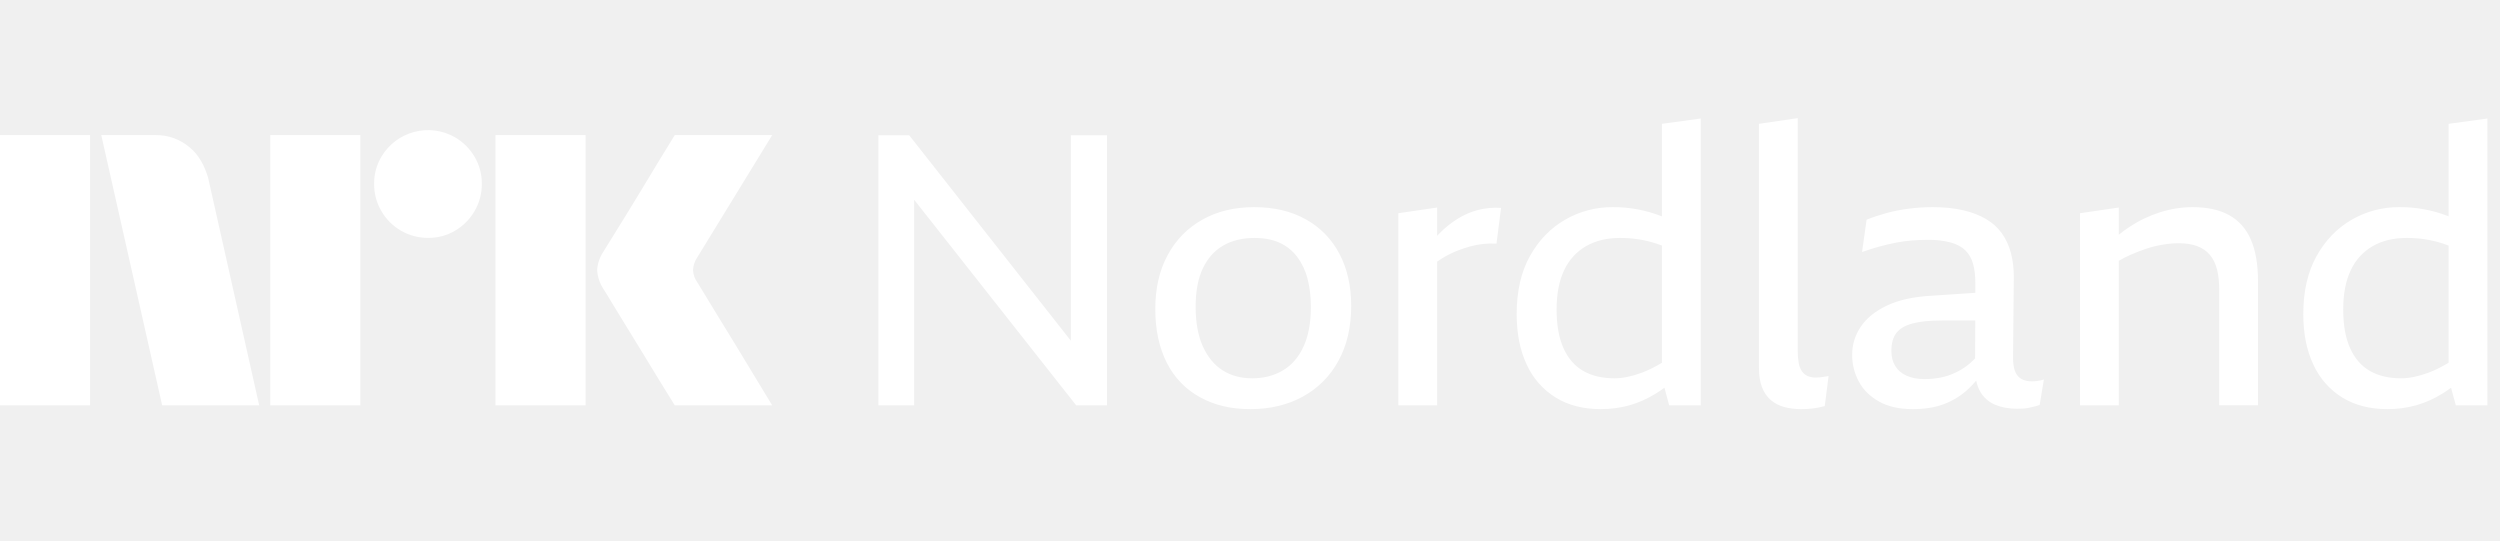
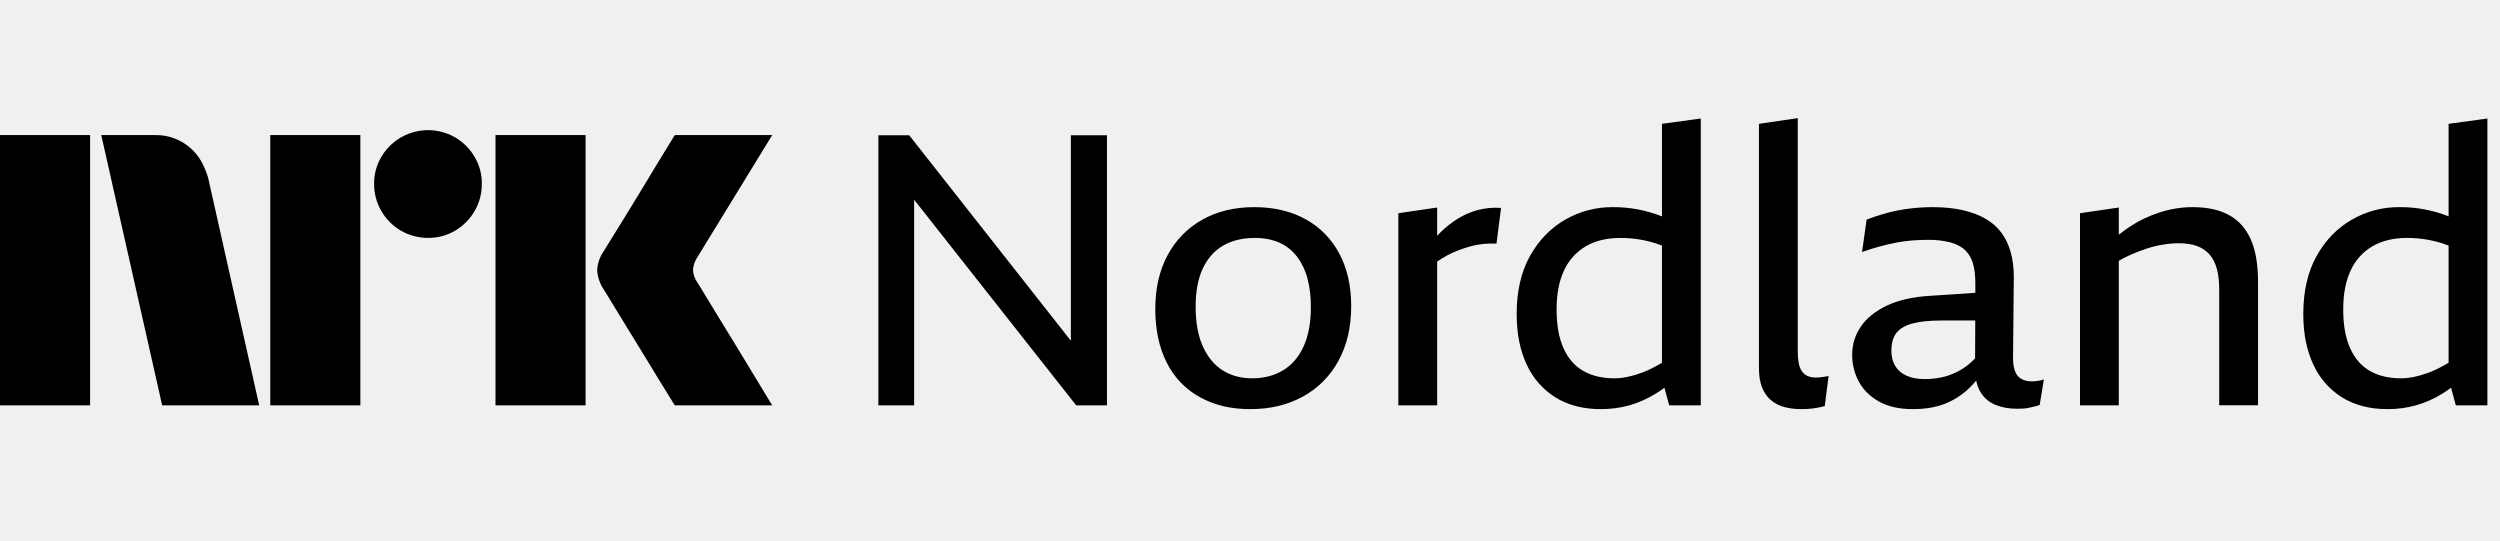
- <svg xmlns="http://www.w3.org/2000/svg" viewBox="0 0 111 24">
-   <path fill="#fff" d="M0 17.998v-12h4v12H0Zm9.244-10.09 2.264 10.09H7.2l-2.704-12h2.417a2.276 2.276 0 0 1 1.513.55c.42.346.66.826.819 1.36ZM12 17.998v-12h4v12h-4Zm7.01-7.436a2.381 2.381 0 0 1-2.078-1.192 2.345 2.345 0 0 1-.321-1.208 2.301 2.301 0 0 1 .321-1.2A2.41 2.41 0 0 1 20.21 6.1c.356.21.653.506.862.862.215.363.326.778.321 1.2a2.35 2.35 0 0 1-.321 1.208 2.4 2.4 0 0 1-.862.87 2.301 2.301 0 0 1-1.2.322ZM22 17.998v-12h4v12h-4Zm8.974-5.442c.01.011.095.15.253.414s.364.602.617 1.014a316.22 316.22 0 0 1 1.597 2.62c.247.41.529.876.845 1.394H29.96c-.27-.44-.516-.837-.736-1.192-.22-.355-.453-.738-.7-1.15-.248-.41-.493-.81-.736-1.199-.242-.39-.45-.73-.625-1.022a18.04 18.04 0 0 0-.363-.592 1.747 1.747 0 0 1-.287-.845c.016-.29.11-.57.27-.811.067-.113.191-.313.371-.6a182.106 182.106 0 0 0 1.37-2.23l.7-1.159.736-1.2h4.326l-3.346 5.46a1.079 1.079 0 0 0-.17.54c.012.202.083.396.204.558Z" />
+ <svg xmlns="http://www.w3.org/2000/svg" viewBox="0 0 111 24" fill="currentColor">
+   <path d="M0 17.998v-12h4v12H0Zm9.244-10.09 2.264 10.09H7.2l-2.704-12h2.417a2.276 2.276 0 0 1 1.513.55c.42.346.66.826.819 1.36ZM12 17.998v-12h4v12h-4Zm7.01-7.436a2.381 2.381 0 0 1-2.078-1.192 2.345 2.345 0 0 1-.321-1.208 2.301 2.301 0 0 1 .321-1.2A2.41 2.41 0 0 1 20.21 6.1c.356.21.653.506.862.862.215.363.326.778.321 1.2a2.35 2.35 0 0 1-.321 1.208 2.4 2.4 0 0 1-.862.87 2.301 2.301 0 0 1-1.2.322ZM22 17.998v-12h4v12h-4Zm8.974-5.442c.01.011.095.15.253.414s.364.602.617 1.014a316.22 316.22 0 0 1 1.597 2.62c.247.41.529.876.845 1.394H29.96c-.27-.44-.516-.837-.736-1.192-.22-.355-.453-.738-.7-1.15-.248-.41-.493-.81-.736-1.199-.242-.39-.45-.73-.625-1.022a18.04 18.04 0 0 0-.363-.592 1.747 1.747 0 0 1-.287-.845c.016-.29.11-.57.27-.811.067-.113.191-.313.371-.6a182.106 182.106 0 0 0 1.37-2.23l.7-1.159.736-1.2h4.326l-3.346 5.46a1.079 1.079 0 0 0-.17.54c.012.202.083.396.204.558Z" />
  <g clip-path="url(#a)">
-     <path fill="#fff" d="m47.546 15.128-7.178-9.123H39v11.991h1.588V8.868l7.194 9.128h1.368V6.005h-1.604v9.123Zm11.923-3.862c.35.659.524 1.433.524 2.322 0 .935-.189 1.745-.566 2.432a3.934 3.934 0 0 1-1.579 1.588c-.676.371-1.452.557-2.33.557-.879 0-1.588-.174-2.23-.524a3.525 3.525 0 0 1-1.478-1.528c-.343-.67-.515-1.466-.515-2.39 0-.923.183-1.722.549-2.398.366-.676.878-1.2 1.537-1.57.659-.372 1.427-.558 2.305-.558.878 0 1.641.18 2.289.54.647.36 1.145.87 1.494 1.529Zm-1.266 2.356c0-.462-.051-.881-.152-1.258a2.732 2.732 0 0 0-.465-.971 2.023 2.023 0 0 0-.777-.617c-.31-.14-.678-.211-1.106-.211-.54 0-1.005.113-1.393.338-.389.225-.69.563-.904 1.013-.214.45-.32 1.02-.32 1.706 0 .687.106 1.283.32 1.756.214.473.507.828.878 1.064.372.237.811.355 1.318.355.506 0 .957-.115 1.35-.346.395-.231.702-.583.921-1.056.22-.473.33-1.064.33-1.773Zm7.414-4.298a3.321 3.321 0 0 0-.895.388 4.404 4.404 0 0 0-.794.633c-.04.04-.079.085-.118.127V9.214l-1.723.253v8.53h1.723v-6.382a4.22 4.22 0 0 1 .92-.493c.175-.067.352-.126.532-.177a3.59 3.59 0 0 1 1.182-.127l.203-1.587a3.214 3.214 0 0 0-1.03.093Zm8.174-3.826 1.723-.236v12.734h-1.402l-.211-.78c-.127.093-.253.18-.38.257-.383.236-.774.41-1.174.523-.4.113-.825.169-1.275.169-.777 0-1.444-.172-2.001-.515a3.353 3.353 0 0 1-1.284-1.461c-.298-.63-.447-1.38-.447-2.246 0-1.014.197-1.872.59-2.576.395-.704.915-1.241 1.563-1.613a4.153 4.153 0 0 1 2.103-.557 5.818 5.818 0 0 1 2.195.411v-4.11Zm0 10.61v-5.205c-.087-.031-.18-.068-.262-.093a5.103 5.103 0 0 0-1.596-.245c-.585 0-1.089.121-1.511.363a2.382 2.382 0 0 0-.971 1.064c-.225.467-.338 1.05-.338 1.748s.101 1.258.304 1.714c.203.456.495.794.878 1.014.383.22.845.329 1.385.329.36 0 .763-.082 1.208-.245.284-.104.585-.256.903-.445Zm7.017.647c-.05.005-.11.008-.177.008a.913.913 0 0 1-.371-.067.61.61 0 0 1-.254-.211.927.927 0 0 1-.143-.364 2.806 2.806 0 0 1-.043-.523V5.245l-1.722.253v10.86c0 .326.045.605.135.836.09.23.22.42.388.566.17.146.37.25.6.312.23.062.481.093.751.093a3.746 3.746 0 0 0 1.047-.135l.17-1.334c-.068.01-.136.022-.203.033-.068.012-.127.02-.178.026Zm9.652.16c.09-.011.186-.034.288-.067l-.186 1.131a1.338 1.338 0 0 1-.194.06 14.04 14.04 0 0 0-.245.058c-.09.023-.183.037-.279.043a5.061 5.061 0 0 1-.296.008c-.36 0-.68-.059-.962-.177a1.364 1.364 0 0 1-.659-.574 1.584 1.584 0 0 1-.183-.499 4.97 4.97 0 0 1-.332.355c-.31.293-.664.518-1.064.676-.4.157-.875.236-1.427.236-.597 0-1.095-.113-1.495-.338-.4-.225-.698-.52-.895-.887a2.472 2.472 0 0 1-.295-1.19c0-.45.126-.864.38-1.241.253-.378.638-.69 1.156-.938.518-.248 1.171-.394 1.96-.439L87.705 13v-.425c0-.327-.031-.611-.099-.853a1.337 1.337 0 0 0-.338-.6c-.157-.157-.374-.275-.65-.354a3.77 3.77 0 0 0-1.022-.119 9.37 9.37 0 0 0-.684.026c-.23.017-.464.048-.7.093a10.372 10.372 0 0 0-1.537.422l.202-1.436c.282-.112.577-.21.887-.295.31-.085.639-.15.988-.194a8.305 8.305 0 0 1 1.064-.068c.495 0 .94.045 1.334.135.394.09.735.22 1.022.389.287.168.52.377.7.624.181.248.316.535.406.862.09.326.135.687.135 1.08l-.033 3.48c-.012.416.05.715.185.895.135.18.355.27.659.27.068 0 .146-.005.236-.017Zm-2.766-1.007.008-1.678h-1.478c-.552 0-.99.045-1.317.135-.327.09-.563.23-.71.422-.146.192-.22.456-.22.794 0 .259.057.481.17.667.112.186.278.33.498.43.22.102.487.153.802.153.248 0 .487-.023.718-.068.23-.045.45-.118.659-.22a2.757 2.757 0 0 0 .873-.636h-.004Zm11.278-6.356c-.427-.237-.968-.355-1.62-.355-.485 0-.966.076-1.445.228a5.485 5.485 0 0 0-1.36.65c-.163.107-.32.225-.472.346V9.214l-1.723.253v8.53h1.723V11.58c.166-.096.335-.186.515-.264.242-.107.484-.2.726-.28.242-.078.484-.137.726-.176.242-.04.476-.06.701-.06.315 0 .586.043.81.127.226.085.412.211.558.38.146.169.253.383.321.642s.101.563.101.912v5.134h1.723v-5.489c0-.765-.107-1.39-.32-1.874-.215-.485-.536-.845-.964-1.081Zm11.468-4.29v12.734h-1.402l-.211-.78c-.127.093-.253.18-.38.257a4.61 4.61 0 0 1-1.174.523 4.675 4.675 0 0 1-1.275.169c-.777 0-1.444-.172-2.001-.515a3.36 3.36 0 0 1-1.284-1.461c-.298-.63-.447-1.38-.447-2.246 0-1.014.197-1.872.591-2.576.394-.704.915-1.241 1.562-1.613a4.154 4.154 0 0 1 2.103-.557 5.823 5.823 0 0 1 2.145.388c.017.006.033.015.05.023v-4.11l1.723-.236Zm-1.723 10.845v-5.204c-.087-.031-.18-.068-.261-.093a5.122 5.122 0 0 0-1.596-.245c-.586 0-1.09.121-1.512.363a2.381 2.381 0 0 0-.971 1.064c-.225.467-.338 1.05-.338 1.748s.101 1.258.304 1.714c.203.456.496.794.878 1.014.383.22.845.329 1.385.329.361 0 .763-.082 1.208-.245.284-.104.585-.256.903-.445Z" />
+     <path d="m47.546 15.128-7.178-9.123H39v11.991h1.588V8.868l7.194 9.128h1.368V6.005h-1.604v9.123Zm11.923-3.862c.35.659.524 1.433.524 2.322 0 .935-.189 1.745-.566 2.432a3.934 3.934 0 0 1-1.579 1.588c-.676.371-1.452.557-2.33.557-.879 0-1.588-.174-2.23-.524a3.525 3.525 0 0 1-1.478-1.528c-.343-.67-.515-1.466-.515-2.39 0-.923.183-1.722.549-2.398.366-.676.878-1.2 1.537-1.57.659-.372 1.427-.558 2.305-.558.878 0 1.641.18 2.289.54.647.36 1.145.87 1.494 1.529Zm-1.266 2.356c0-.462-.051-.881-.152-1.258a2.732 2.732 0 0 0-.465-.971 2.023 2.023 0 0 0-.777-.617c-.31-.14-.678-.211-1.106-.211-.54 0-1.005.113-1.393.338-.389.225-.69.563-.904 1.013-.214.45-.32 1.02-.32 1.706 0 .687.106 1.283.32 1.756.214.473.507.828.878 1.064.372.237.811.355 1.318.355.506 0 .957-.115 1.35-.346.395-.231.702-.583.921-1.056.22-.473.33-1.064.33-1.773Zm7.414-4.298a3.321 3.321 0 0 0-.895.388 4.404 4.404 0 0 0-.794.633c-.04.04-.079.085-.118.127V9.214l-1.723.253v8.53h1.723v-6.382a4.22 4.22 0 0 1 .92-.493c.175-.067.352-.126.532-.177a3.59 3.59 0 0 1 1.182-.127l.203-1.587a3.214 3.214 0 0 0-1.03.093Zm8.174-3.826 1.723-.236v12.734h-1.402l-.211-.78c-.127.093-.253.18-.38.257-.383.236-.774.41-1.174.523-.4.113-.825.169-1.275.169-.777 0-1.444-.172-2.001-.515a3.353 3.353 0 0 1-1.284-1.461c-.298-.63-.447-1.38-.447-2.246 0-1.014.197-1.872.59-2.576.395-.704.915-1.241 1.563-1.613a4.153 4.153 0 0 1 2.103-.557 5.818 5.818 0 0 1 2.195.411v-4.11Zm0 10.61v-5.205c-.087-.031-.18-.068-.262-.093a5.103 5.103 0 0 0-1.596-.245c-.585 0-1.089.121-1.511.363a2.382 2.382 0 0 0-.971 1.064c-.225.467-.338 1.05-.338 1.748s.101 1.258.304 1.714c.203.456.495.794.878 1.014.383.22.845.329 1.385.329.36 0 .763-.082 1.208-.245.284-.104.585-.256.903-.445Zm7.017.647c-.05.005-.11.008-.177.008a.913.913 0 0 1-.371-.067.61.61 0 0 1-.254-.211.927.927 0 0 1-.143-.364 2.806 2.806 0 0 1-.043-.523V5.245l-1.722.253v10.86c0 .326.045.605.135.836.09.23.22.42.388.566.17.146.37.25.6.312.23.062.481.093.751.093a3.746 3.746 0 0 0 1.047-.135l.17-1.334c-.068.01-.136.022-.203.033-.068.012-.127.02-.178.026Zm9.652.16c.09-.011.186-.034.288-.067l-.186 1.131a1.338 1.338 0 0 1-.194.06 14.04 14.04 0 0 0-.245.058c-.09.023-.183.037-.279.043a5.061 5.061 0 0 1-.296.008c-.36 0-.68-.059-.962-.177a1.364 1.364 0 0 1-.659-.574 1.584 1.584 0 0 1-.183-.499 4.97 4.97 0 0 1-.332.355c-.31.293-.664.518-1.064.676-.4.157-.875.236-1.427.236-.597 0-1.095-.113-1.495-.338-.4-.225-.698-.52-.895-.887a2.472 2.472 0 0 1-.295-1.19c0-.45.126-.864.38-1.241.253-.378.638-.69 1.156-.938.518-.248 1.171-.394 1.96-.439L87.705 13v-.425c0-.327-.031-.611-.099-.853a1.337 1.337 0 0 0-.338-.6c-.157-.157-.374-.275-.65-.354a3.77 3.77 0 0 0-1.022-.119 9.37 9.37 0 0 0-.684.026c-.23.017-.464.048-.7.093a10.372 10.372 0 0 0-1.537.422l.202-1.436c.282-.112.577-.21.887-.295.31-.085.639-.15.988-.194a8.305 8.305 0 0 1 1.064-.068c.495 0 .94.045 1.334.135.394.09.735.22 1.022.389.287.168.52.377.7.624.181.248.316.535.406.862.09.326.135.687.135 1.08l-.033 3.48c-.012.416.05.715.185.895.135.18.355.27.659.27.068 0 .146-.005.236-.017Zm-2.766-1.007.008-1.678h-1.478c-.552 0-.99.045-1.317.135-.327.09-.563.23-.71.422-.146.192-.22.456-.22.794 0 .259.057.481.17.667.112.186.278.33.498.43.22.102.487.153.802.153.248 0 .487-.023.718-.068.23-.045.45-.118.659-.22a2.757 2.757 0 0 0 .873-.636h-.004Zm11.278-6.356c-.427-.237-.968-.355-1.62-.355-.485 0-.966.076-1.445.228a5.485 5.485 0 0 0-1.36.65c-.163.107-.32.225-.472.346V9.214l-1.723.253v8.53h1.723V11.58c.166-.096.335-.186.515-.264.242-.107.484-.2.726-.28.242-.078.484-.137.726-.176.242-.04.476-.06.701-.06.315 0 .586.043.81.127.226.085.412.211.558.38.146.169.253.383.321.642s.101.563.101.912v5.134h1.723v-5.489c0-.765-.107-1.39-.32-1.874-.215-.485-.536-.845-.964-1.081Zm11.468-4.29v12.734h-1.402l-.211-.78c-.127.093-.253.18-.38.257a4.61 4.61 0 0 1-1.174.523 4.675 4.675 0 0 1-1.275.169c-.777 0-1.444-.172-2.001-.515a3.36 3.36 0 0 1-1.284-1.461c-.298-.63-.447-1.38-.447-2.246 0-1.014.197-1.872.591-2.576.394-.704.915-1.241 1.562-1.613a4.154 4.154 0 0 1 2.103-.557 5.823 5.823 0 0 1 2.145.388c.017.006.033.015.05.023v-4.11l1.723-.236Zm-1.723 10.845v-5.204c-.087-.031-.18-.068-.261-.093a5.122 5.122 0 0 0-1.596-.245c-.586 0-1.09.121-1.512.363a2.381 2.381 0 0 0-.971 1.064c-.225.467-.338 1.05-.338 1.748s.101 1.258.304 1.714c.203.456.496.794.878 1.014.383.22.845.329 1.385.329.361 0 .763-.082 1.208-.245.284-.104.585-.256.903-.445Z" />
  </g>
  <defs>
    <clipPath id="a">
-       <path fill="#fff" d="M39 5h72v14H39z" />
+       <path d="M39 5h72v14H39z" />
    </clipPath>
  </defs>
</svg>
